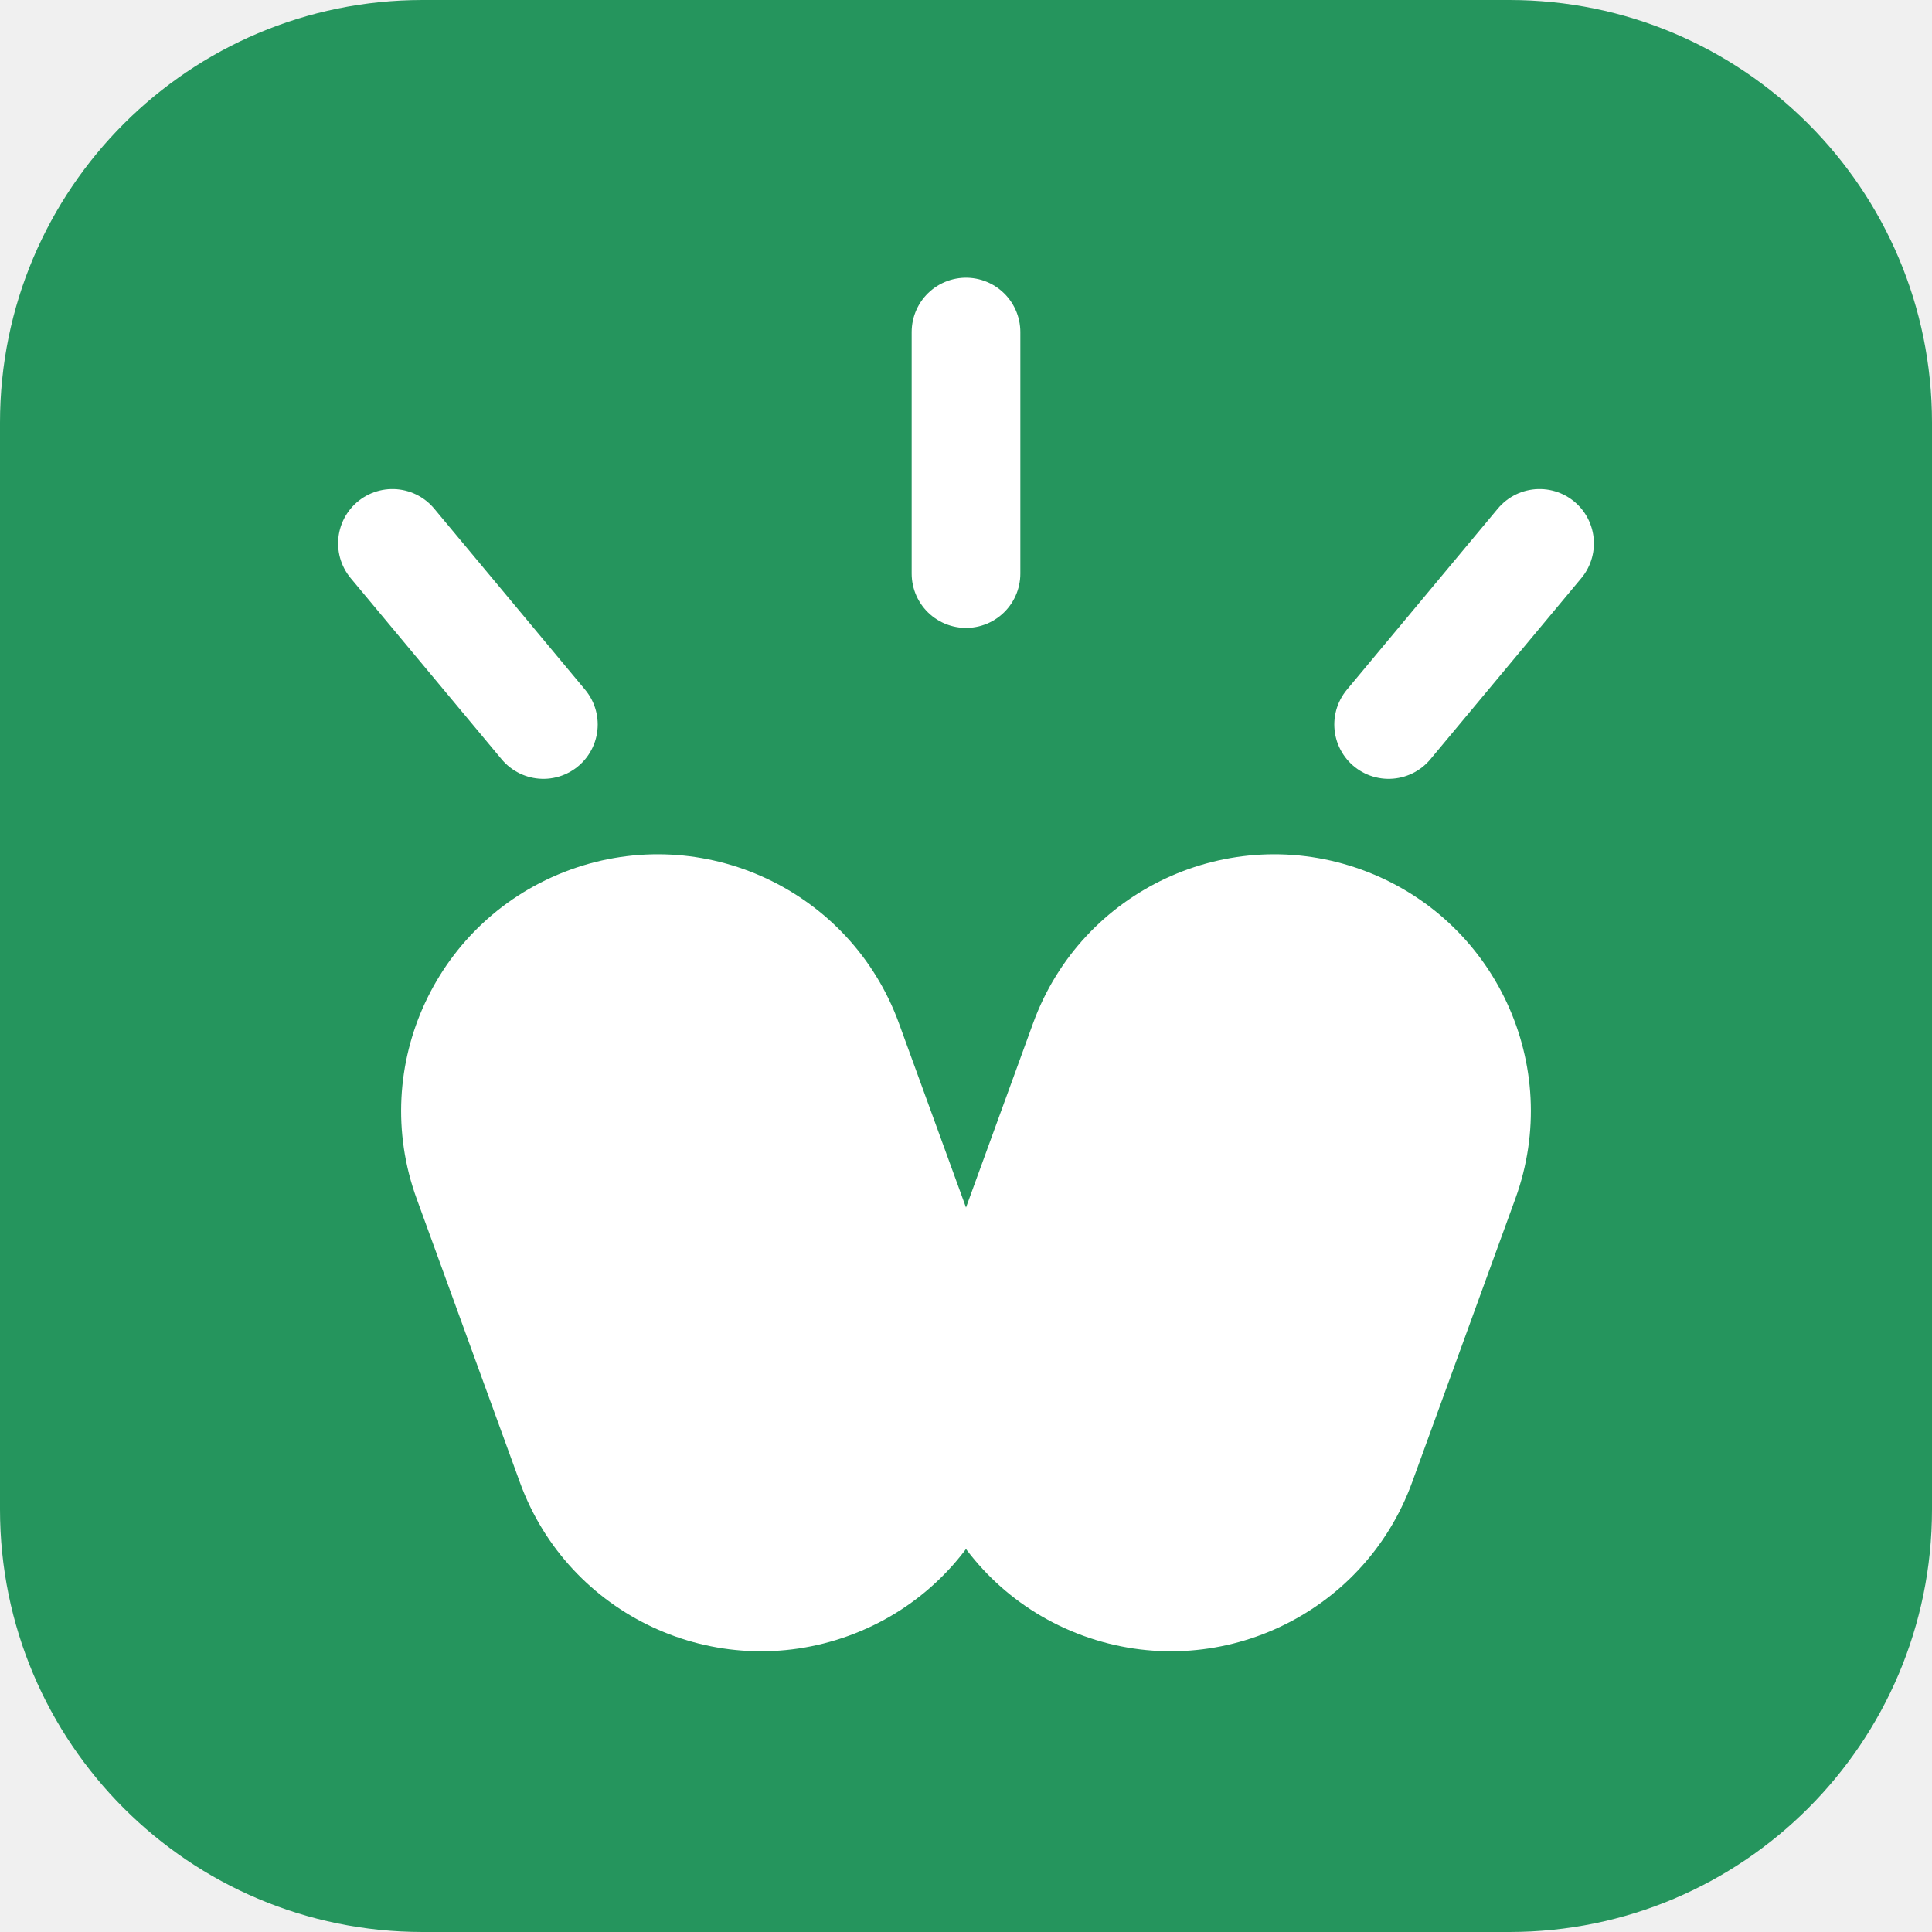
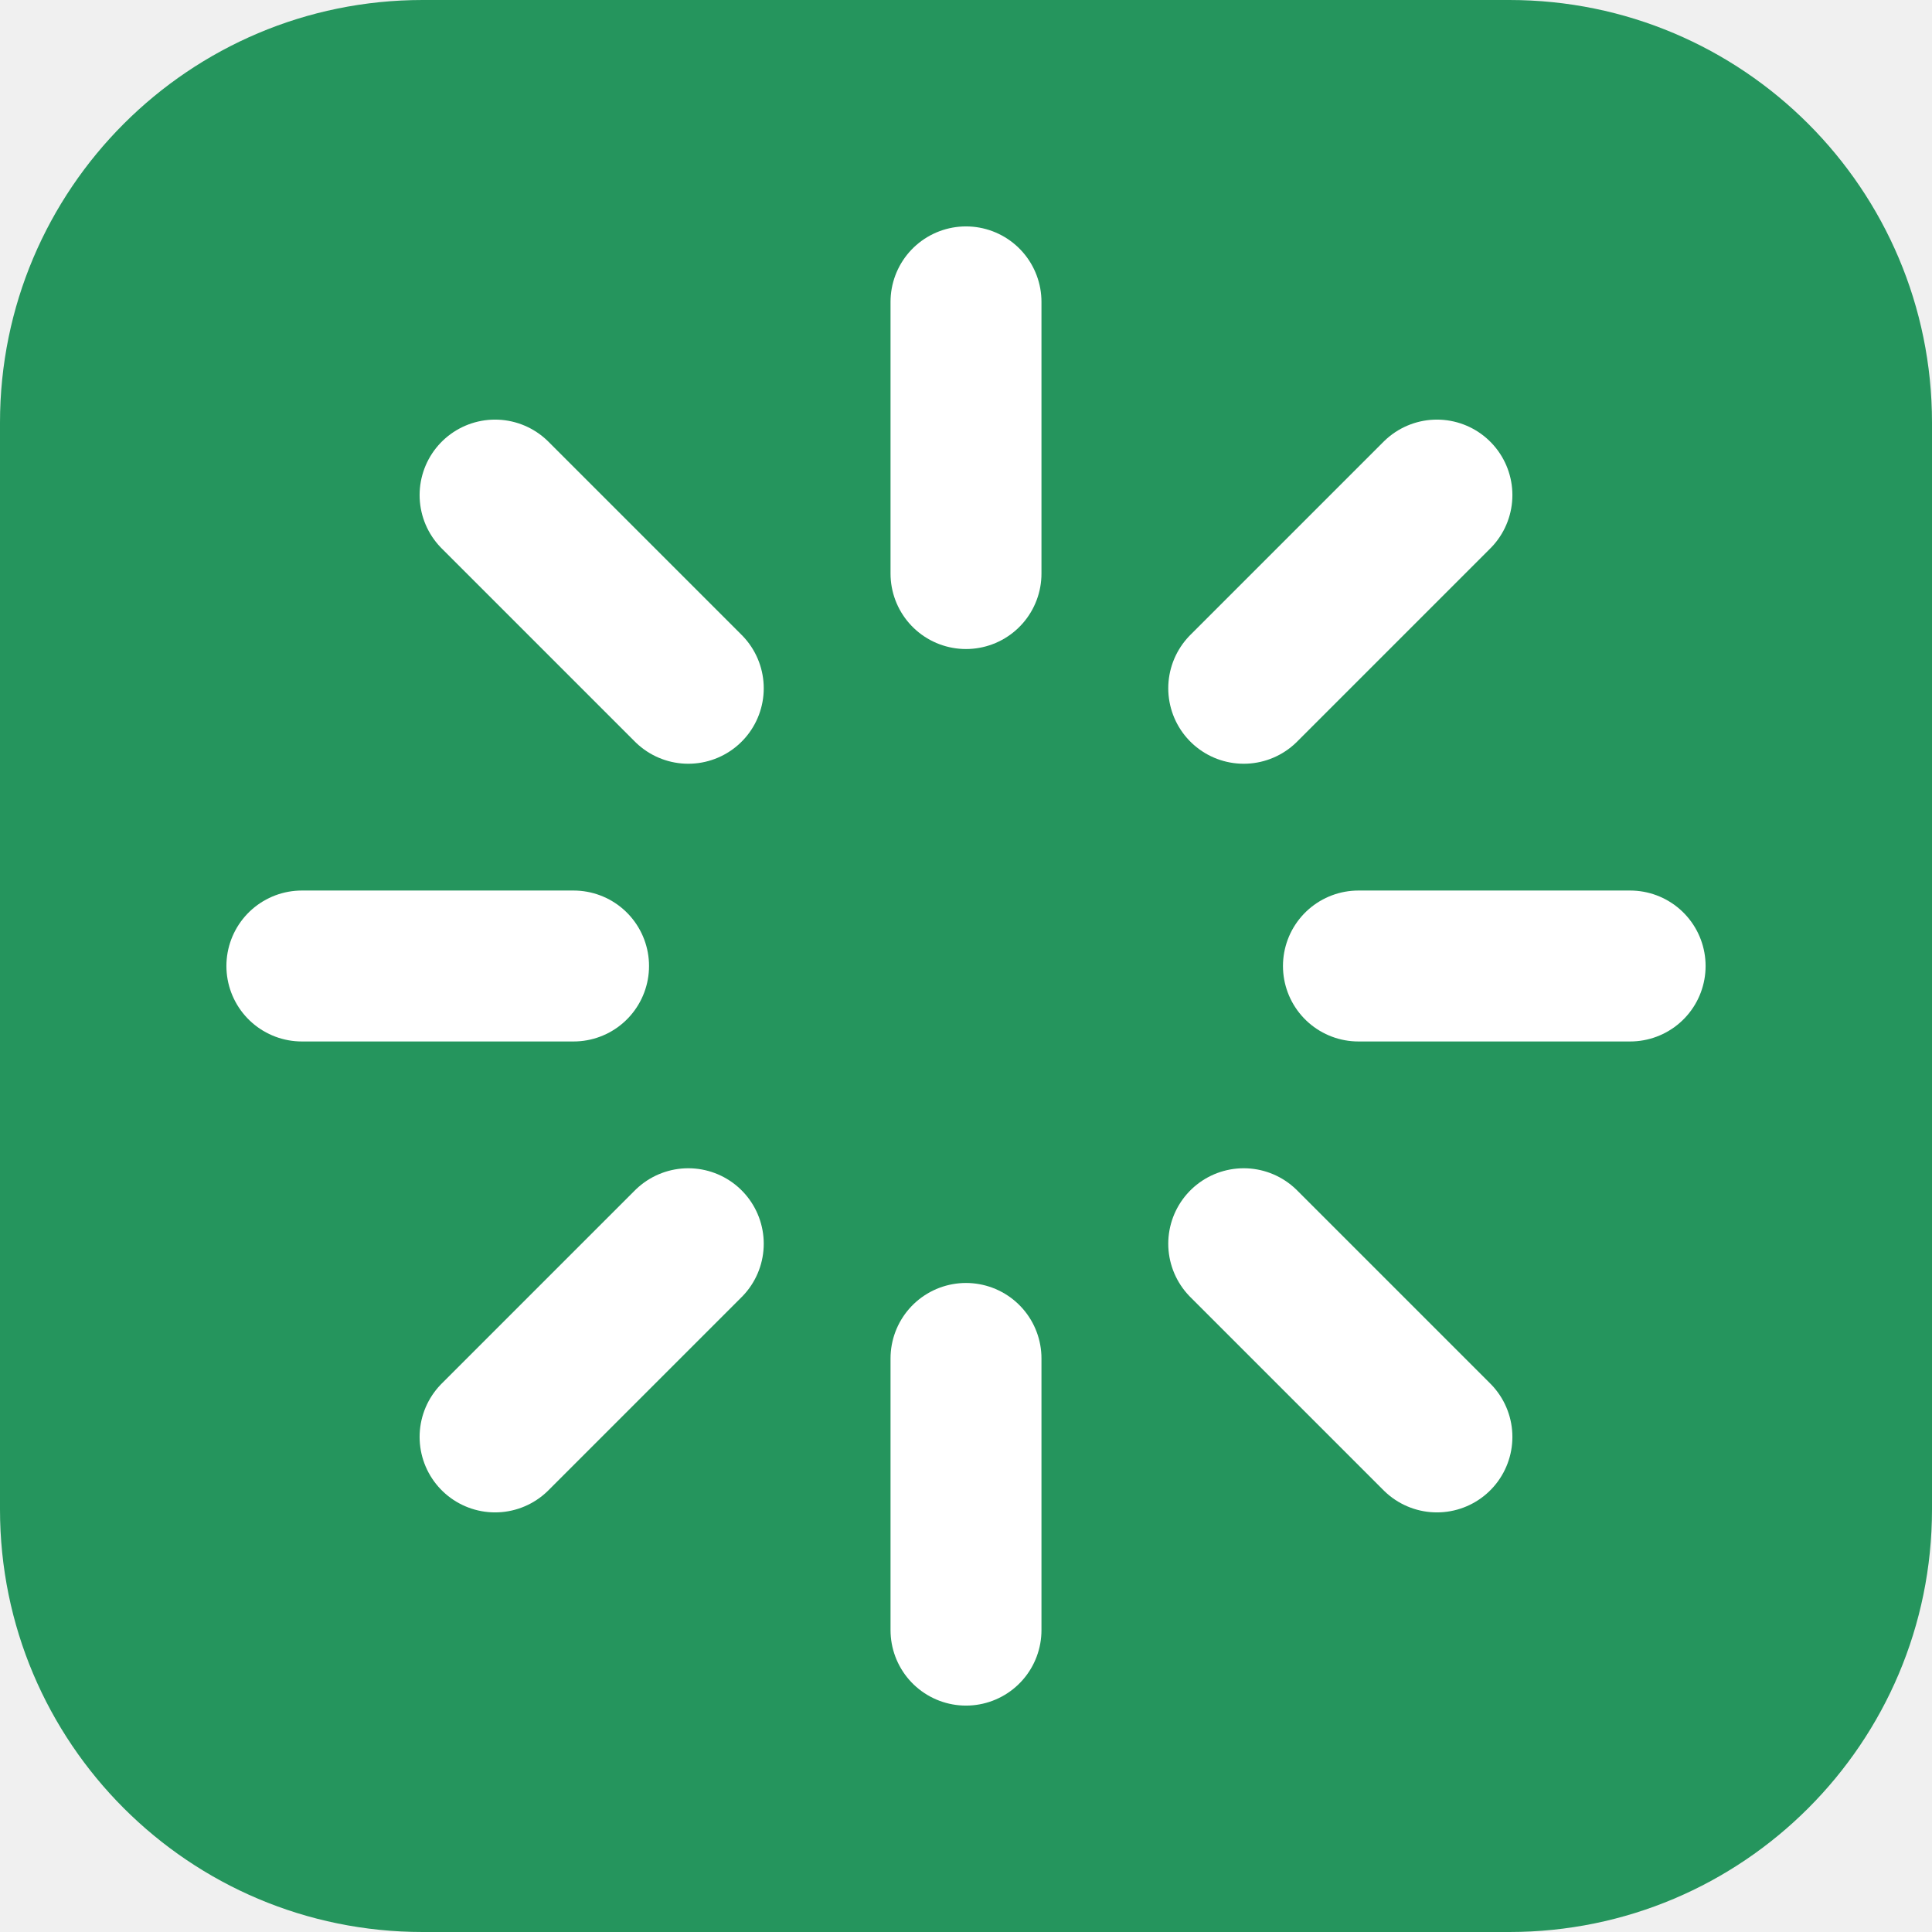
<svg xmlns="http://www.w3.org/2000/svg" viewBox="0 0 64 64">
  <rect width="64" height="64" rx="14" fill="#25955D" />
-   <g fill="#FFFFFF">
-     <rect x="15" y="28" width="17" height="27" rx="8.5" transform="rotate(-20 23.5 41.5)" />
-     <rect x="32" y="28" width="17" height="27" rx="8.5" transform="rotate(20 40.5 41.5)" />
-   </g>
-   <g stroke="#FFFFFF" stroke-width="3.6" stroke-linecap="round">
-     <path d="M32 19V11" />
-     <path d="M18 24l-5-6" />
-     <path d="M46 24l5-6" />
+   <g stroke="#FFFFFF" stroke-width="5" stroke-linecap="round" transform="translate(32 32)">
+     <path d="M0 -22V-13" />
+     <path d="M15.6 -15.6L9.2 -9.2" />
+     <path d="M22 0H13" />
+     <path d="M15.6 15.6L9.2 9.2" />
+     <path d="M0 22V13" />
+     <path d="M-15.6 15.6L-9.2 9.2" />
+     <path d="M-22 0H-13" />
+     <path d="M-15.6 -15.6L-9.2 -9.2" />
  </g>
</svg>
